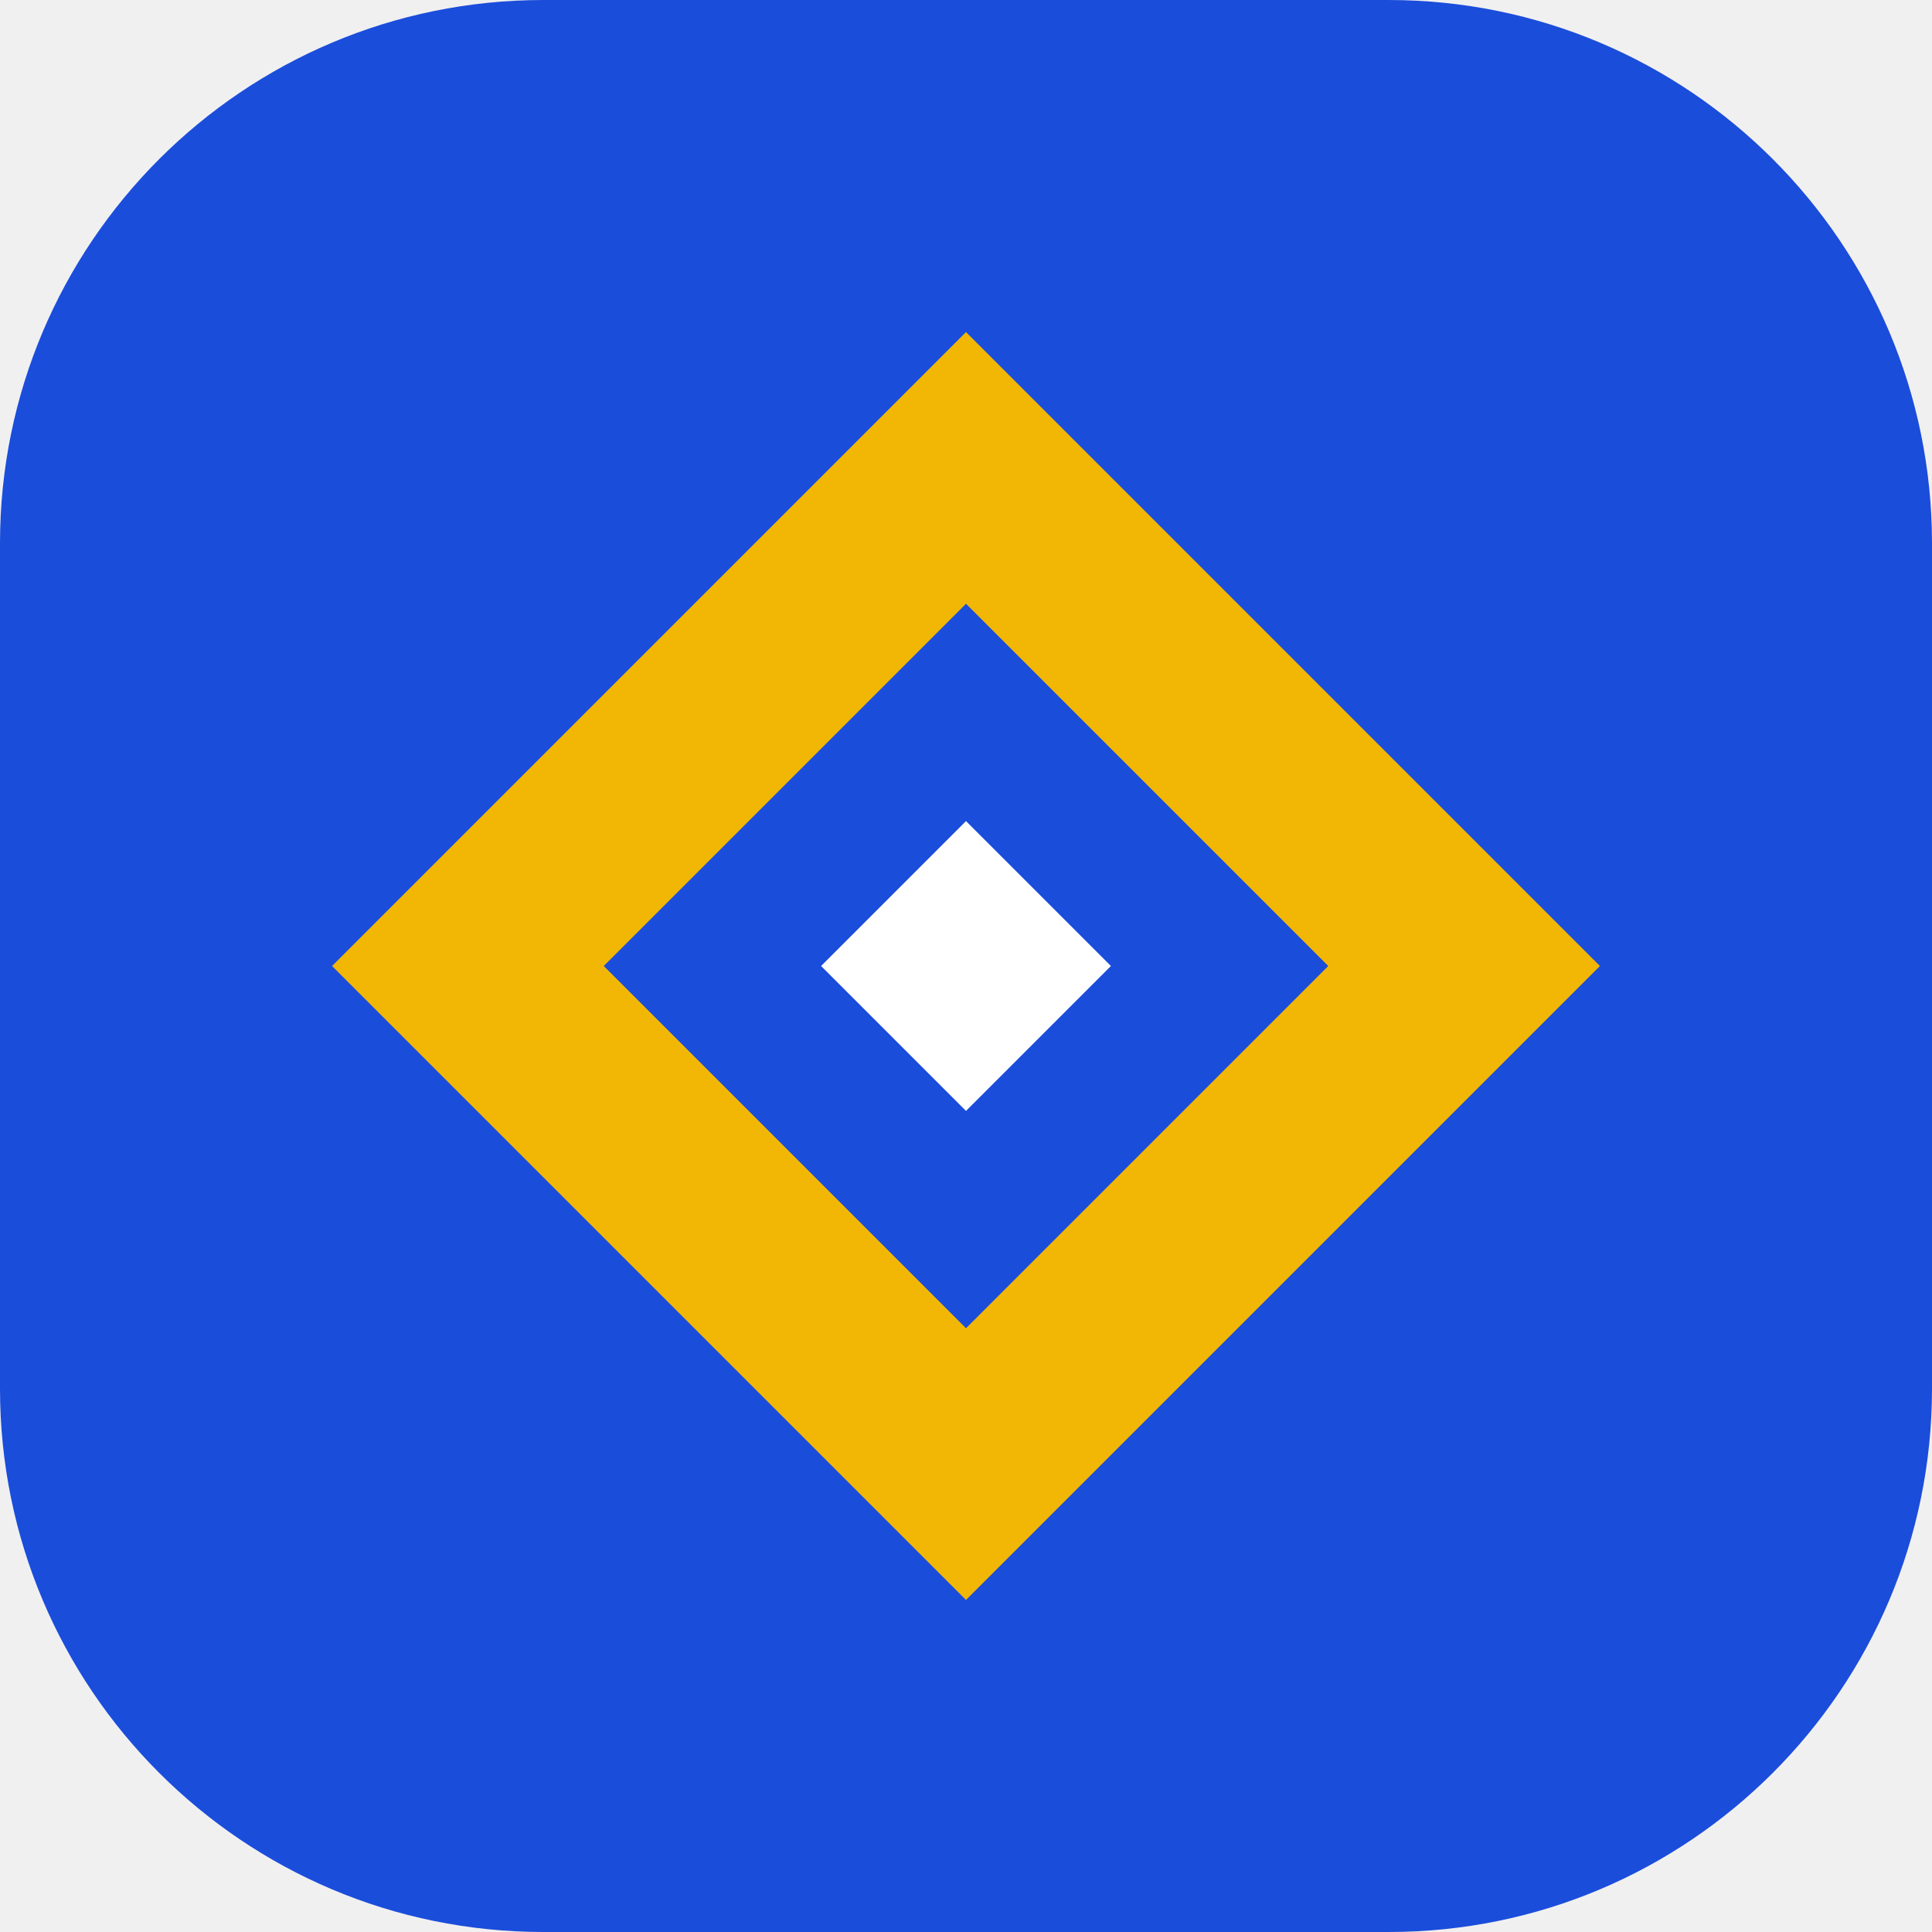
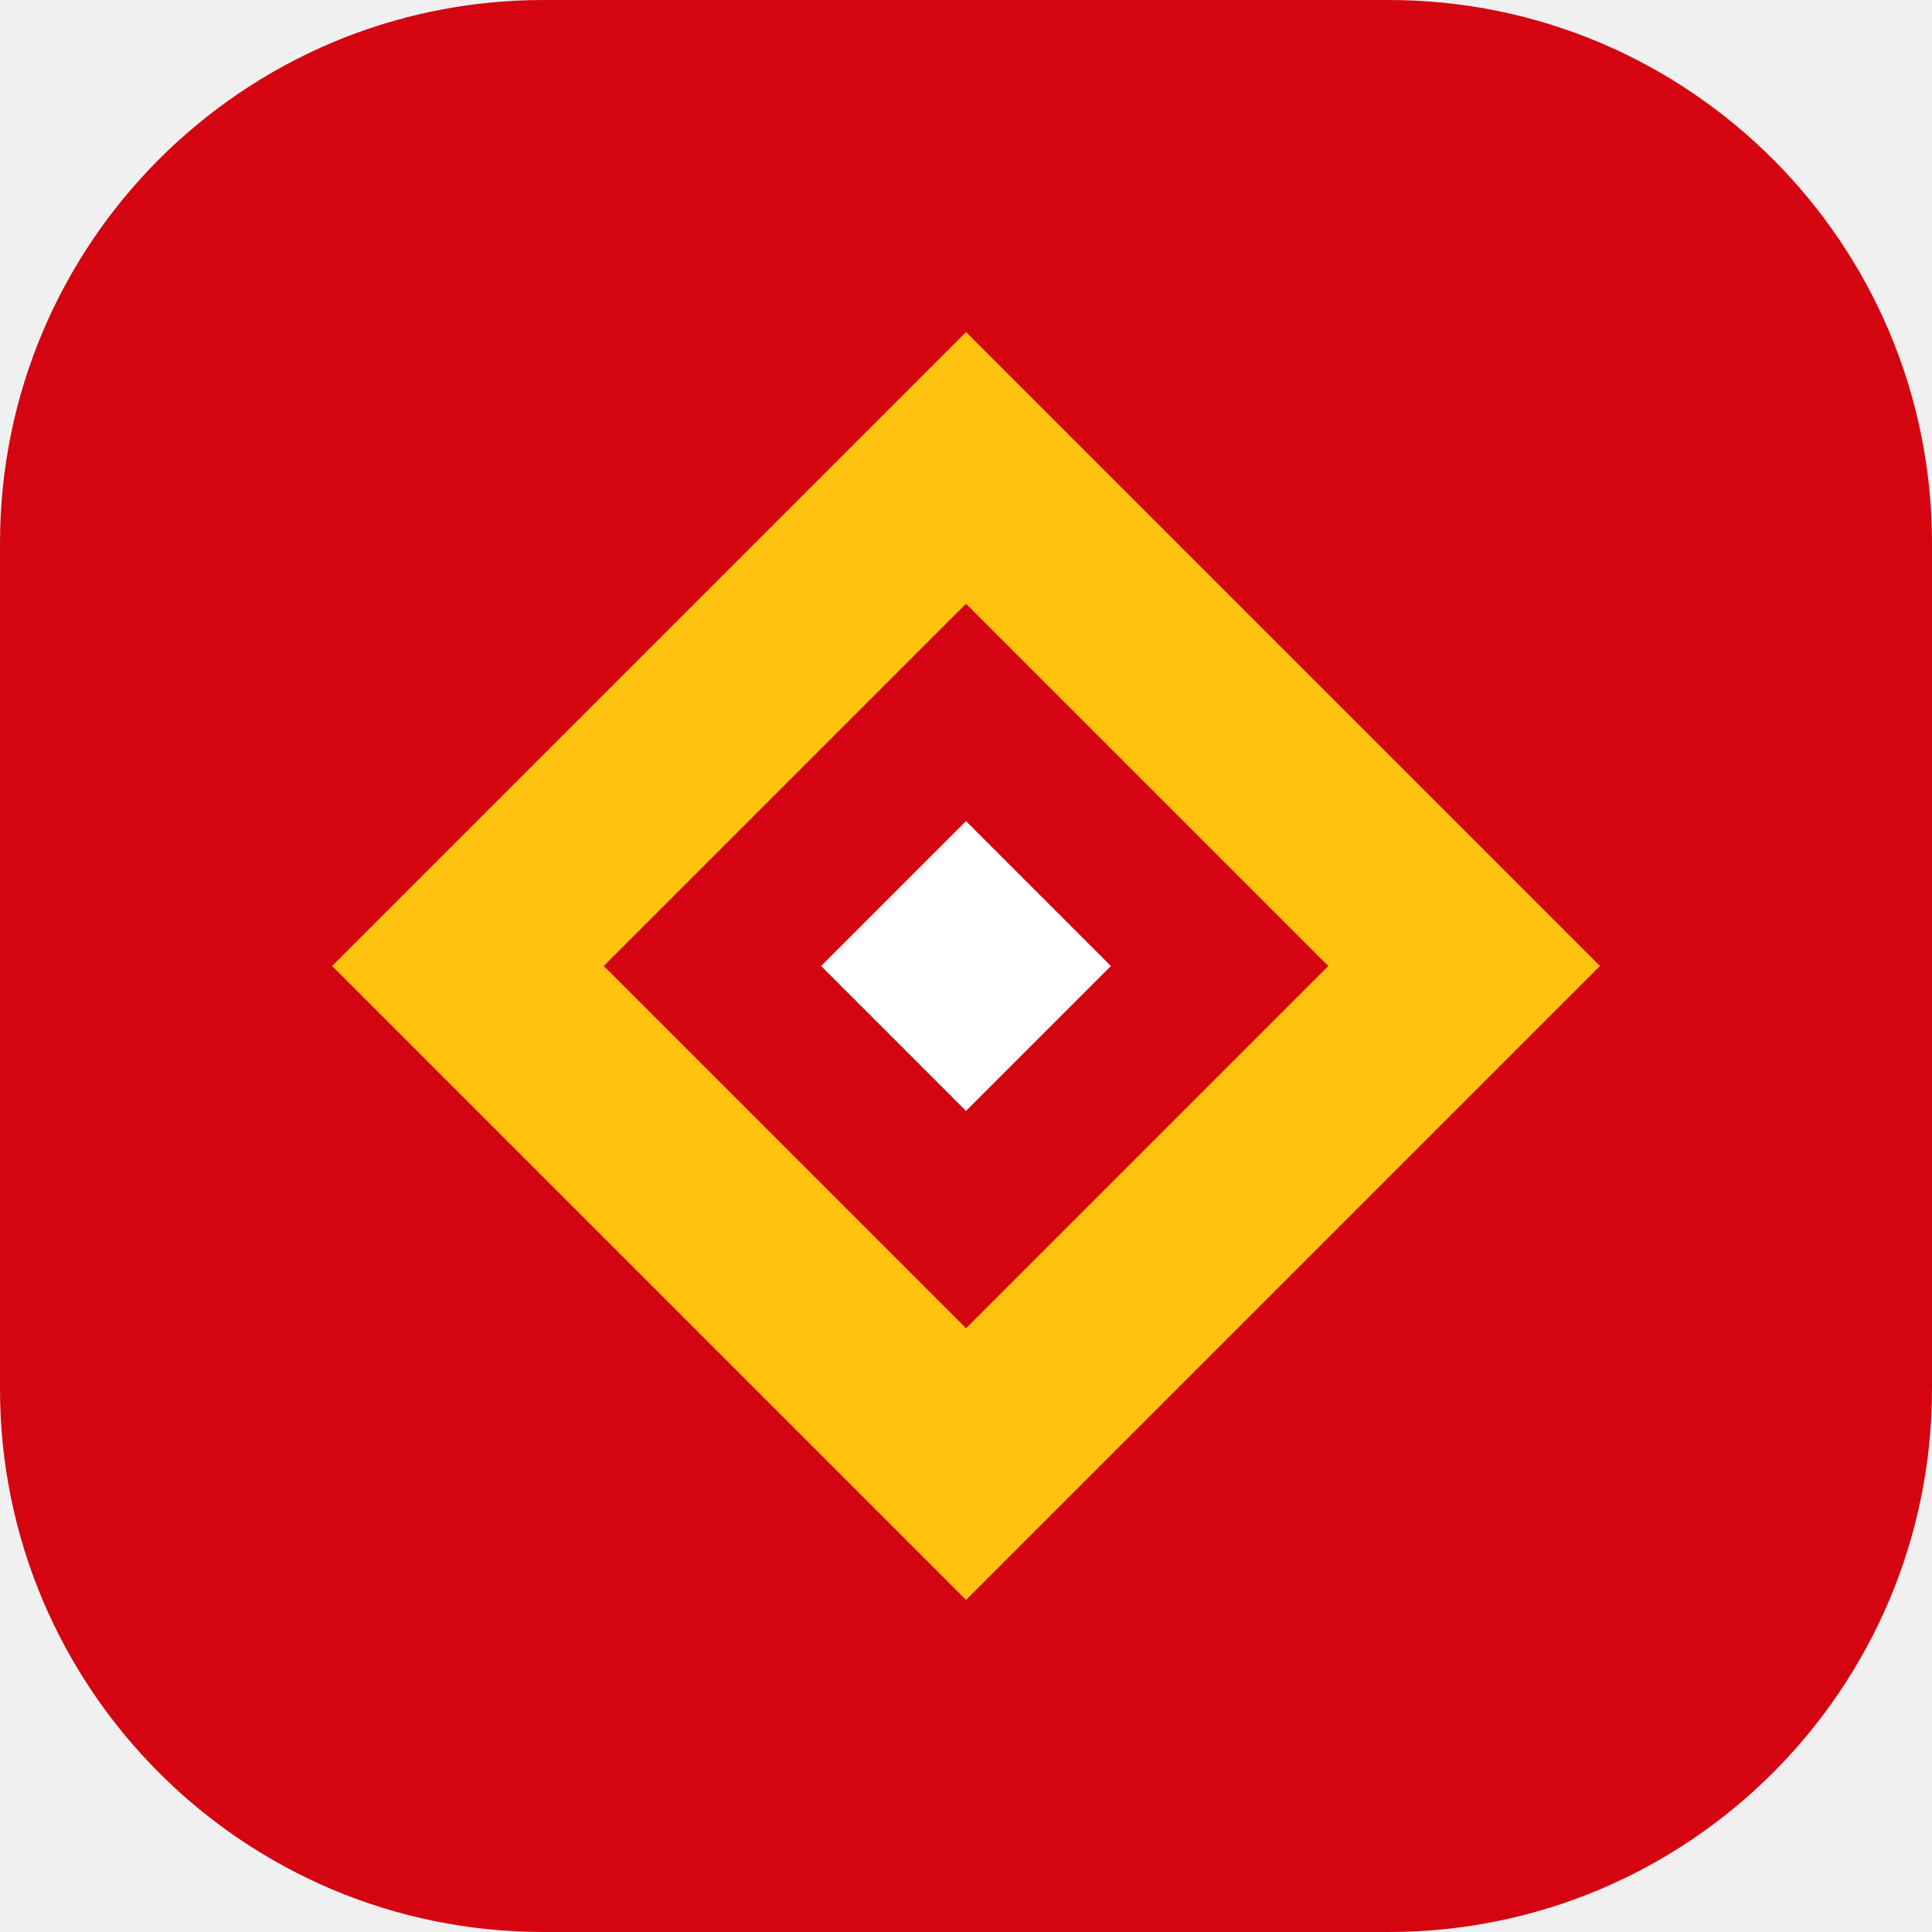
<svg xmlns="http://www.w3.org/2000/svg" viewBox="0 0 32 32">
-   <rect width="32" height="32" rx="9" fill="#1b4ddb" />
-   <path d="M16 5.5 26.5 16 16 26.5 5.5 16Z" fill="#f2b705" />
-   <path d="M16 10 22 16 16 22 10 16Z" fill="#1b4ddb" />
+   <rect width="32" height="32" rx="9" fill="#d40511" />
+   <path d="M16 5.5 26.5 16 16 26.5 5.5 16Z" fill="#ffc20e" />
+   <path d="M16 10 22 16 16 22 10 16Z" fill="#d40511" />
  <path d="M16 13.6 18.4 16 16 18.4 13.6 16Z" fill="#fff" />
</svg>
